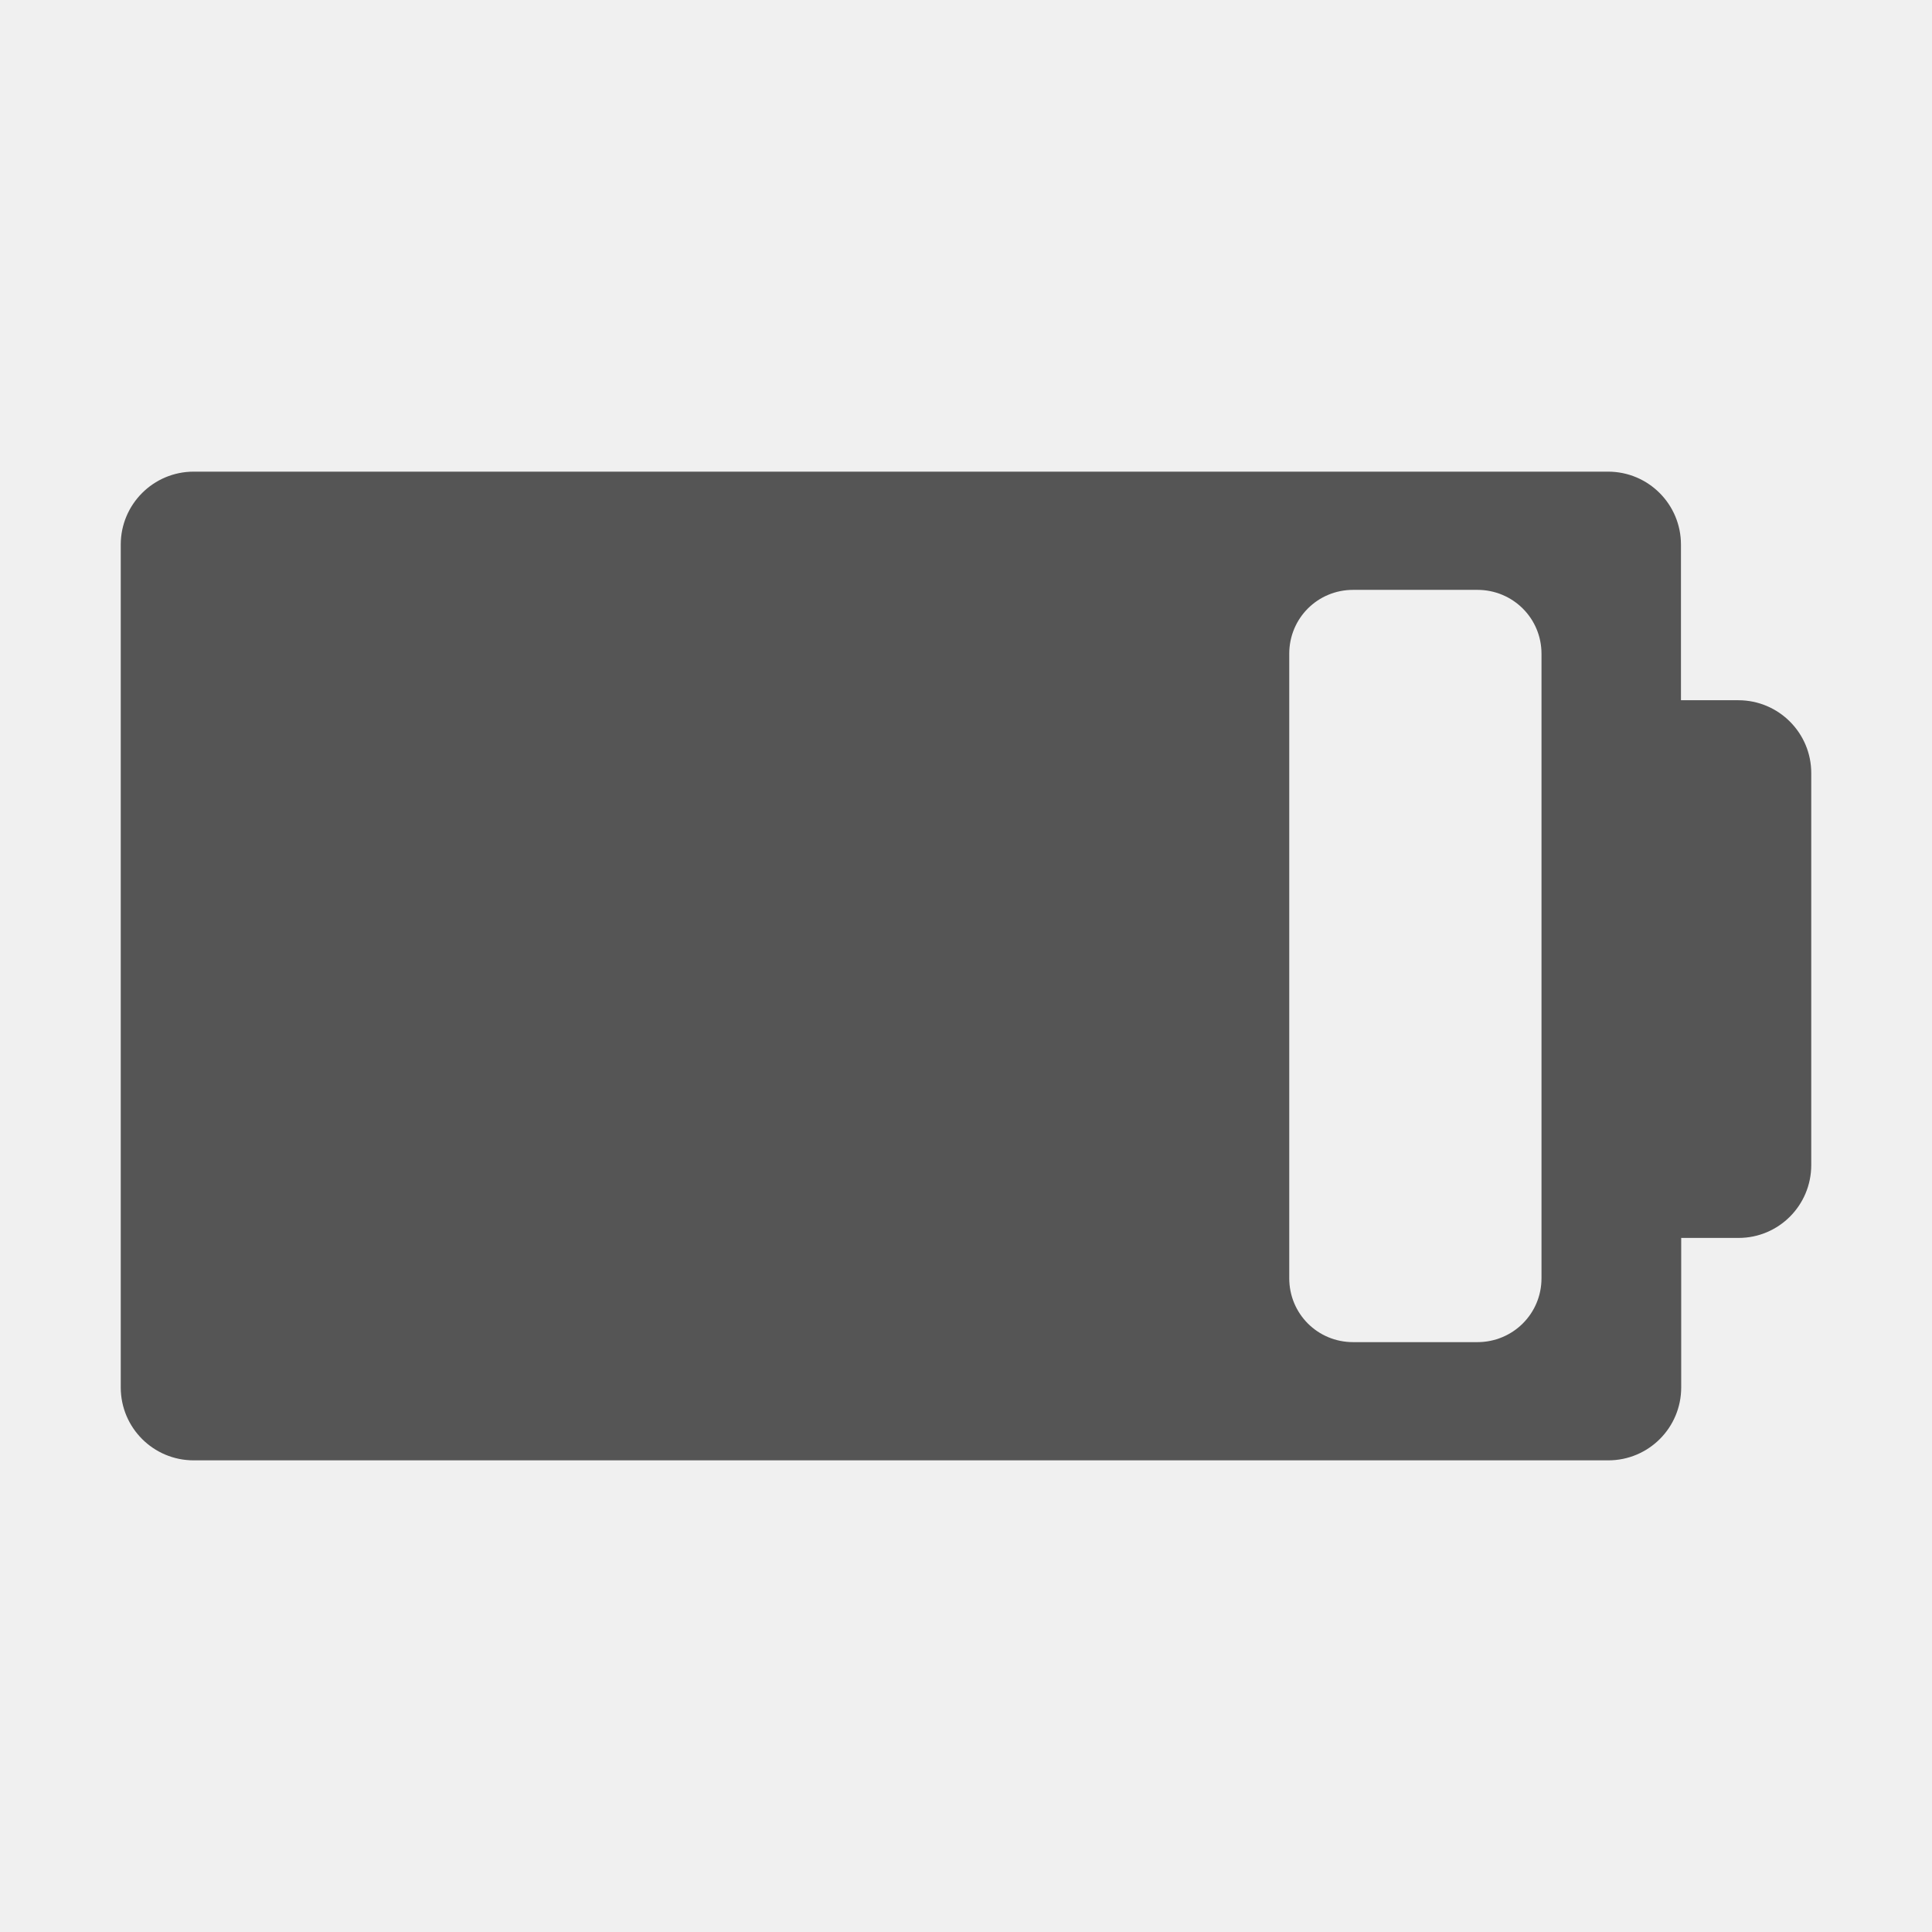
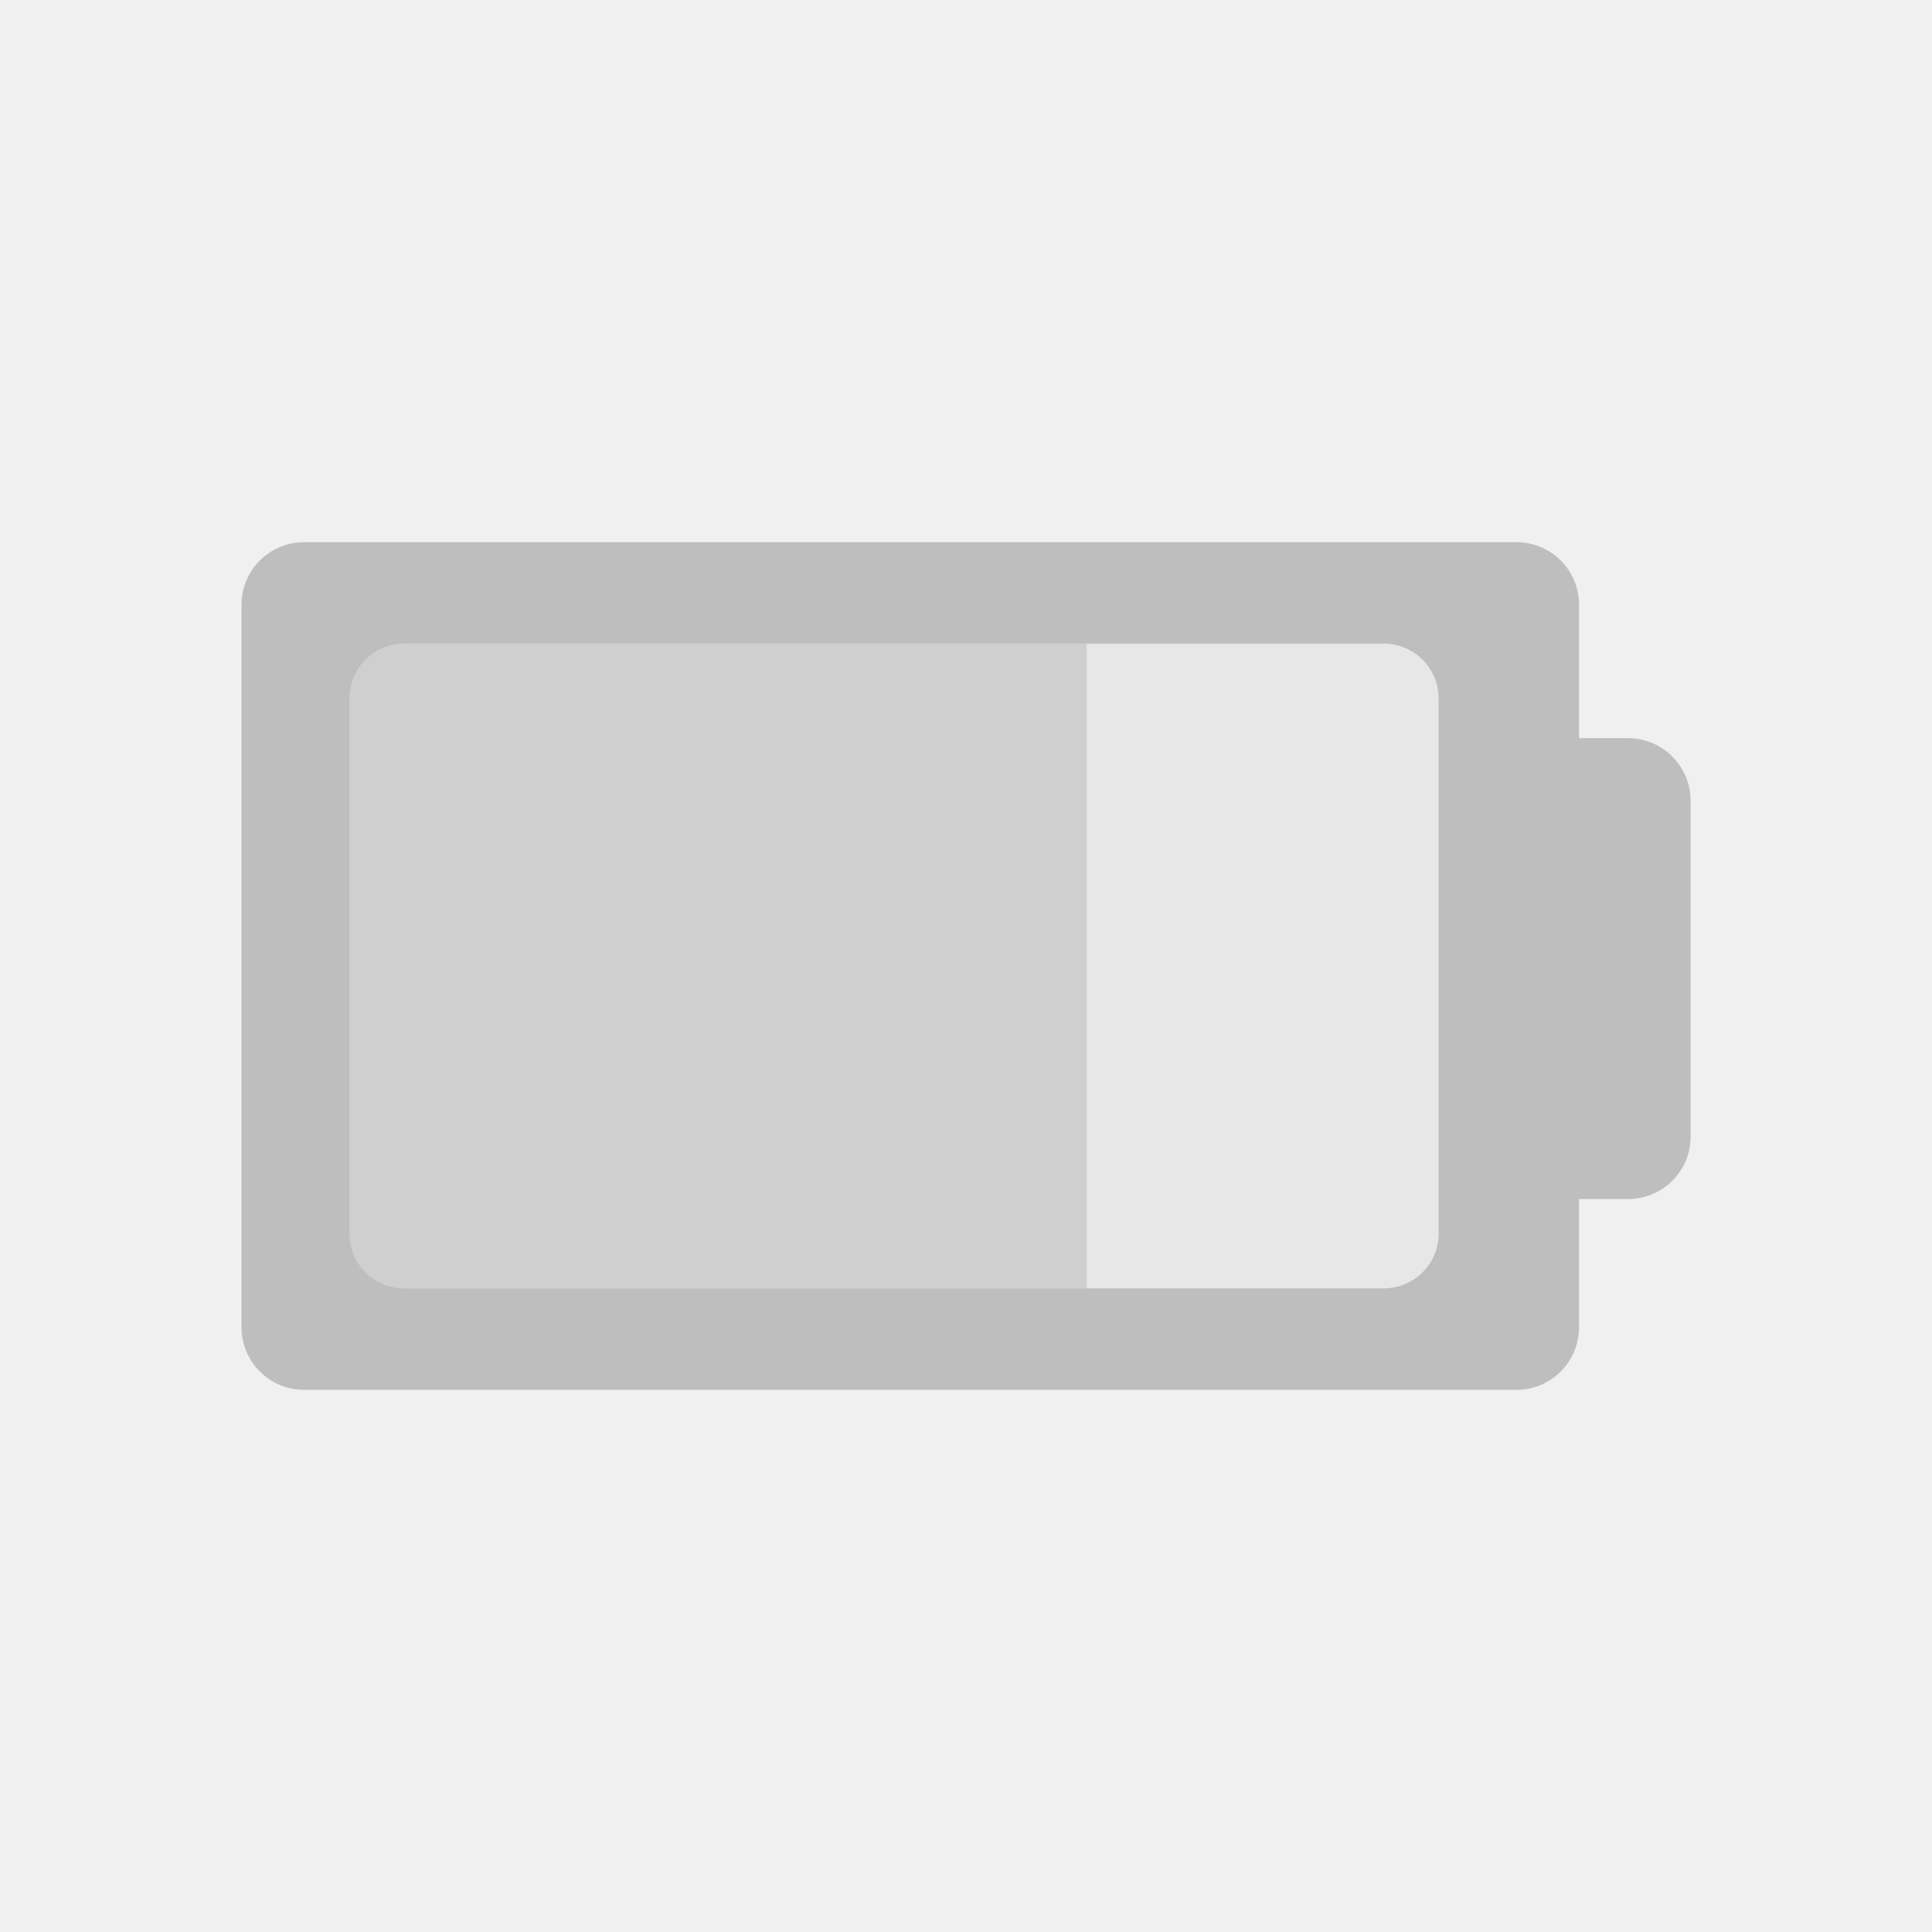
- <svg xmlns="http://www.w3.org/2000/svg" id="svg7384" style="enable-background:new" height="16" width="16" version="1.1">
-   <defs id="defs7386">
-     <filter id="filter7554" style="color-interpolation-filters:sRGB">
-       <feBlend id="feBlend7556" in2="BackgroundImage" mode="darken" />
-     </filter>
-   </defs>
-   <g style="fill:#ffffff;fill-opacity:1" id="g4250" transform="matrix(0.5211242,0,0,0.5211242,20.76754,5.34527)">
-     <path style="fill:#555555;fill-opacity:1" d="M 1.604,3.906 C 1.27,3.906 1,4.177 1,4.51 l 0,6.98 c 0,0.334 0.27,0.604 0.604,0.604 l 11.715,0 c 0.334,0 0.604,-0.27 0.604,-0.604 l 0,-1.238 0.475,0 C 14.73,10.252 15,9.983 15,9.648 L 15,6.404 C 15.001,6.07 14.73,5.799 14.396,5.799 l -0.475,0 0,-1.289 c 0,-0.333 -0.269,-0.604 -0.604,-0.604 z m 9.602,0.979 1.029,0 c 0.294,0 0.531,0.235 0.531,0.529 l 0,5.172 c 0,0.294 -0.237,0.529 -0.531,0.529 l -1.029,0 c -0.294,0 -0.529,-0.235 -0.529,-0.529 l 0,-5.172 c 0,-0.294 0.235,-0.529 0.529,-0.529 z" transform="matrix(1.918929,0,0,1.918929,-39.85142,-10.25719)" id="path4288" />
-     <g style="fill:#ffffff;fill-opacity:1" transform="matrix(0.02205965,0,0,0.02205965,-29.9,-0.3914914)" id="g3-9">
-       <g style="fill:#ffffff;fill-opacity:1" id="g5-4" />
+ <svg xmlns="http://www.w3.org/2000/svg" enable-background="new" viewBox="0 0 16 16">
+   <g transform="translate(-2.983 -10.238)" enable-background="new" fill="#bebebe">
+     <path d="m5.501 14.728c-0.286 0-0.518 0.233-0.518 0.518v5.984c0 0.286 0.232 0.518 0.518 0.518h10.041c0.286 0 0.518-0.232 0.518-0.518v-1.062h0.406c0.286 0 0.518-0.23 0.518-0.518v-2.779c4.46e-4 -0.286-0.231-0.52-0.518-0.52h-0.406v-1.105c0-0.285-0.231-0.518-0.518-0.518zm0.83 0.84h8.109c0.252 0 0.457 0.201 0.457 0.453v4.434c0 0.252-0.205 0.453-0.457 0.453h-8.109c-0.252 0-0.453-0.201-0.453-0.453v-4.434c0-0.252 0.201-0.453 0.453-0.453z" stroke-width=".857" />
+     <path d="m11.983 15.566-5.796 2e-3c-0.172 0-0.311 0.201-0.311 0.453v4.434c1e-7 0.252 0.138 0.453 0.311 0.453h5.796z" fill-opacity=".667" stroke-width=".709" />
+     <g transform="translate(2.983 10.238)" stroke-width=".709">
+       <path d="m9 5.33v5.34h2.607c0.172 6e-6 0.311-0.201 0.311-0.453v-4.434c0-0.252-0.138-0.453-0.311-0.453z" fill-opacity=".157" />
+       <path d="m5.812 5.328v0.002l1.594-0.002z" fill-opacity=".667" />
    </g>
  </g>
</svg>
